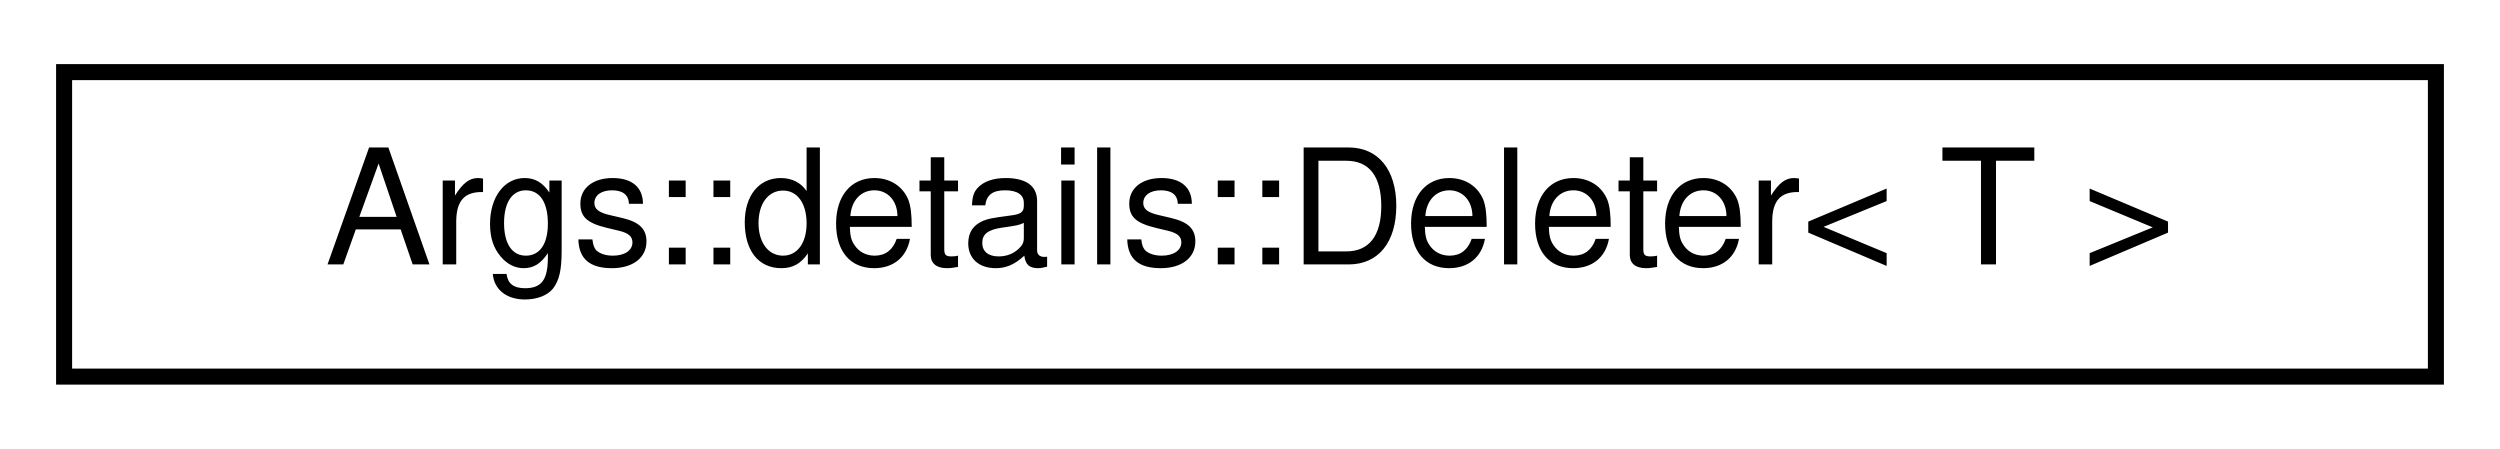
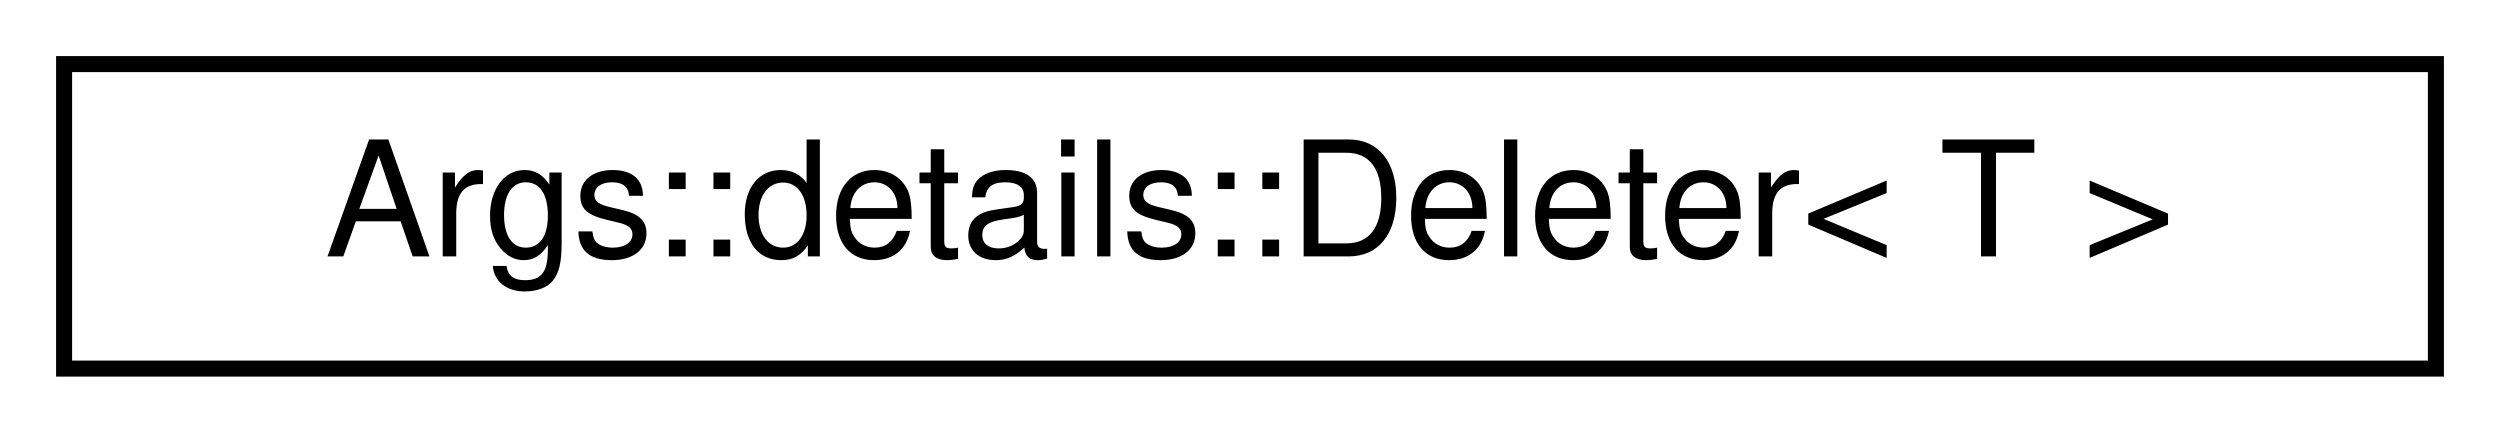
- <svg xmlns="http://www.w3.org/2000/svg" xmlns:xlink="http://www.w3.org/1999/xlink" width="156pt" height="28pt" viewBox="0.00 0.00 156.00 28.00">
-   <g id="graph0" class="graph" transform="scale(1 1) rotate(0) translate(4 24)">
+ <svg xmlns="http://www.w3.org/2000/svg" xmlns:xlink="http://www.w3.org/1999/xlink" width="156pt" height="27pt" viewBox="0.00 0.00 156.00 27.00">
+   <g id="graph0" class="graph" transform="scale(1 1) rotate(0) translate(4 23)">
    <g id="node1" class="node">
      <g id="a_node1">
        <a xlink:href="class_args_1_1details_1_1_deleter.html" target="_top" xlink:title="Deleter.">
-           <polygon fill="none" stroke="black" points="0,-0.5 0,-19.5 148,-19.5 148,-0.5 0,-0.5" />
-           <text text-anchor="middle" x="74" y="-7.5" font-family="Helvetica,sans-Serif" font-size="10.00">Args::details::Deleter&lt; T &gt;</text>
+           <polygon fill="none" stroke="black" points="148,-19 0,-19 0,0 148,0 148,-19" />
+           <text text-anchor="middle" x="74" y="-7" font-family="Helvetica,sans-Serif" font-size="10.00">Args::details::Deleter&lt; T &gt;</text>
        </a>
      </g>
    </g>
  </g>
</svg>
